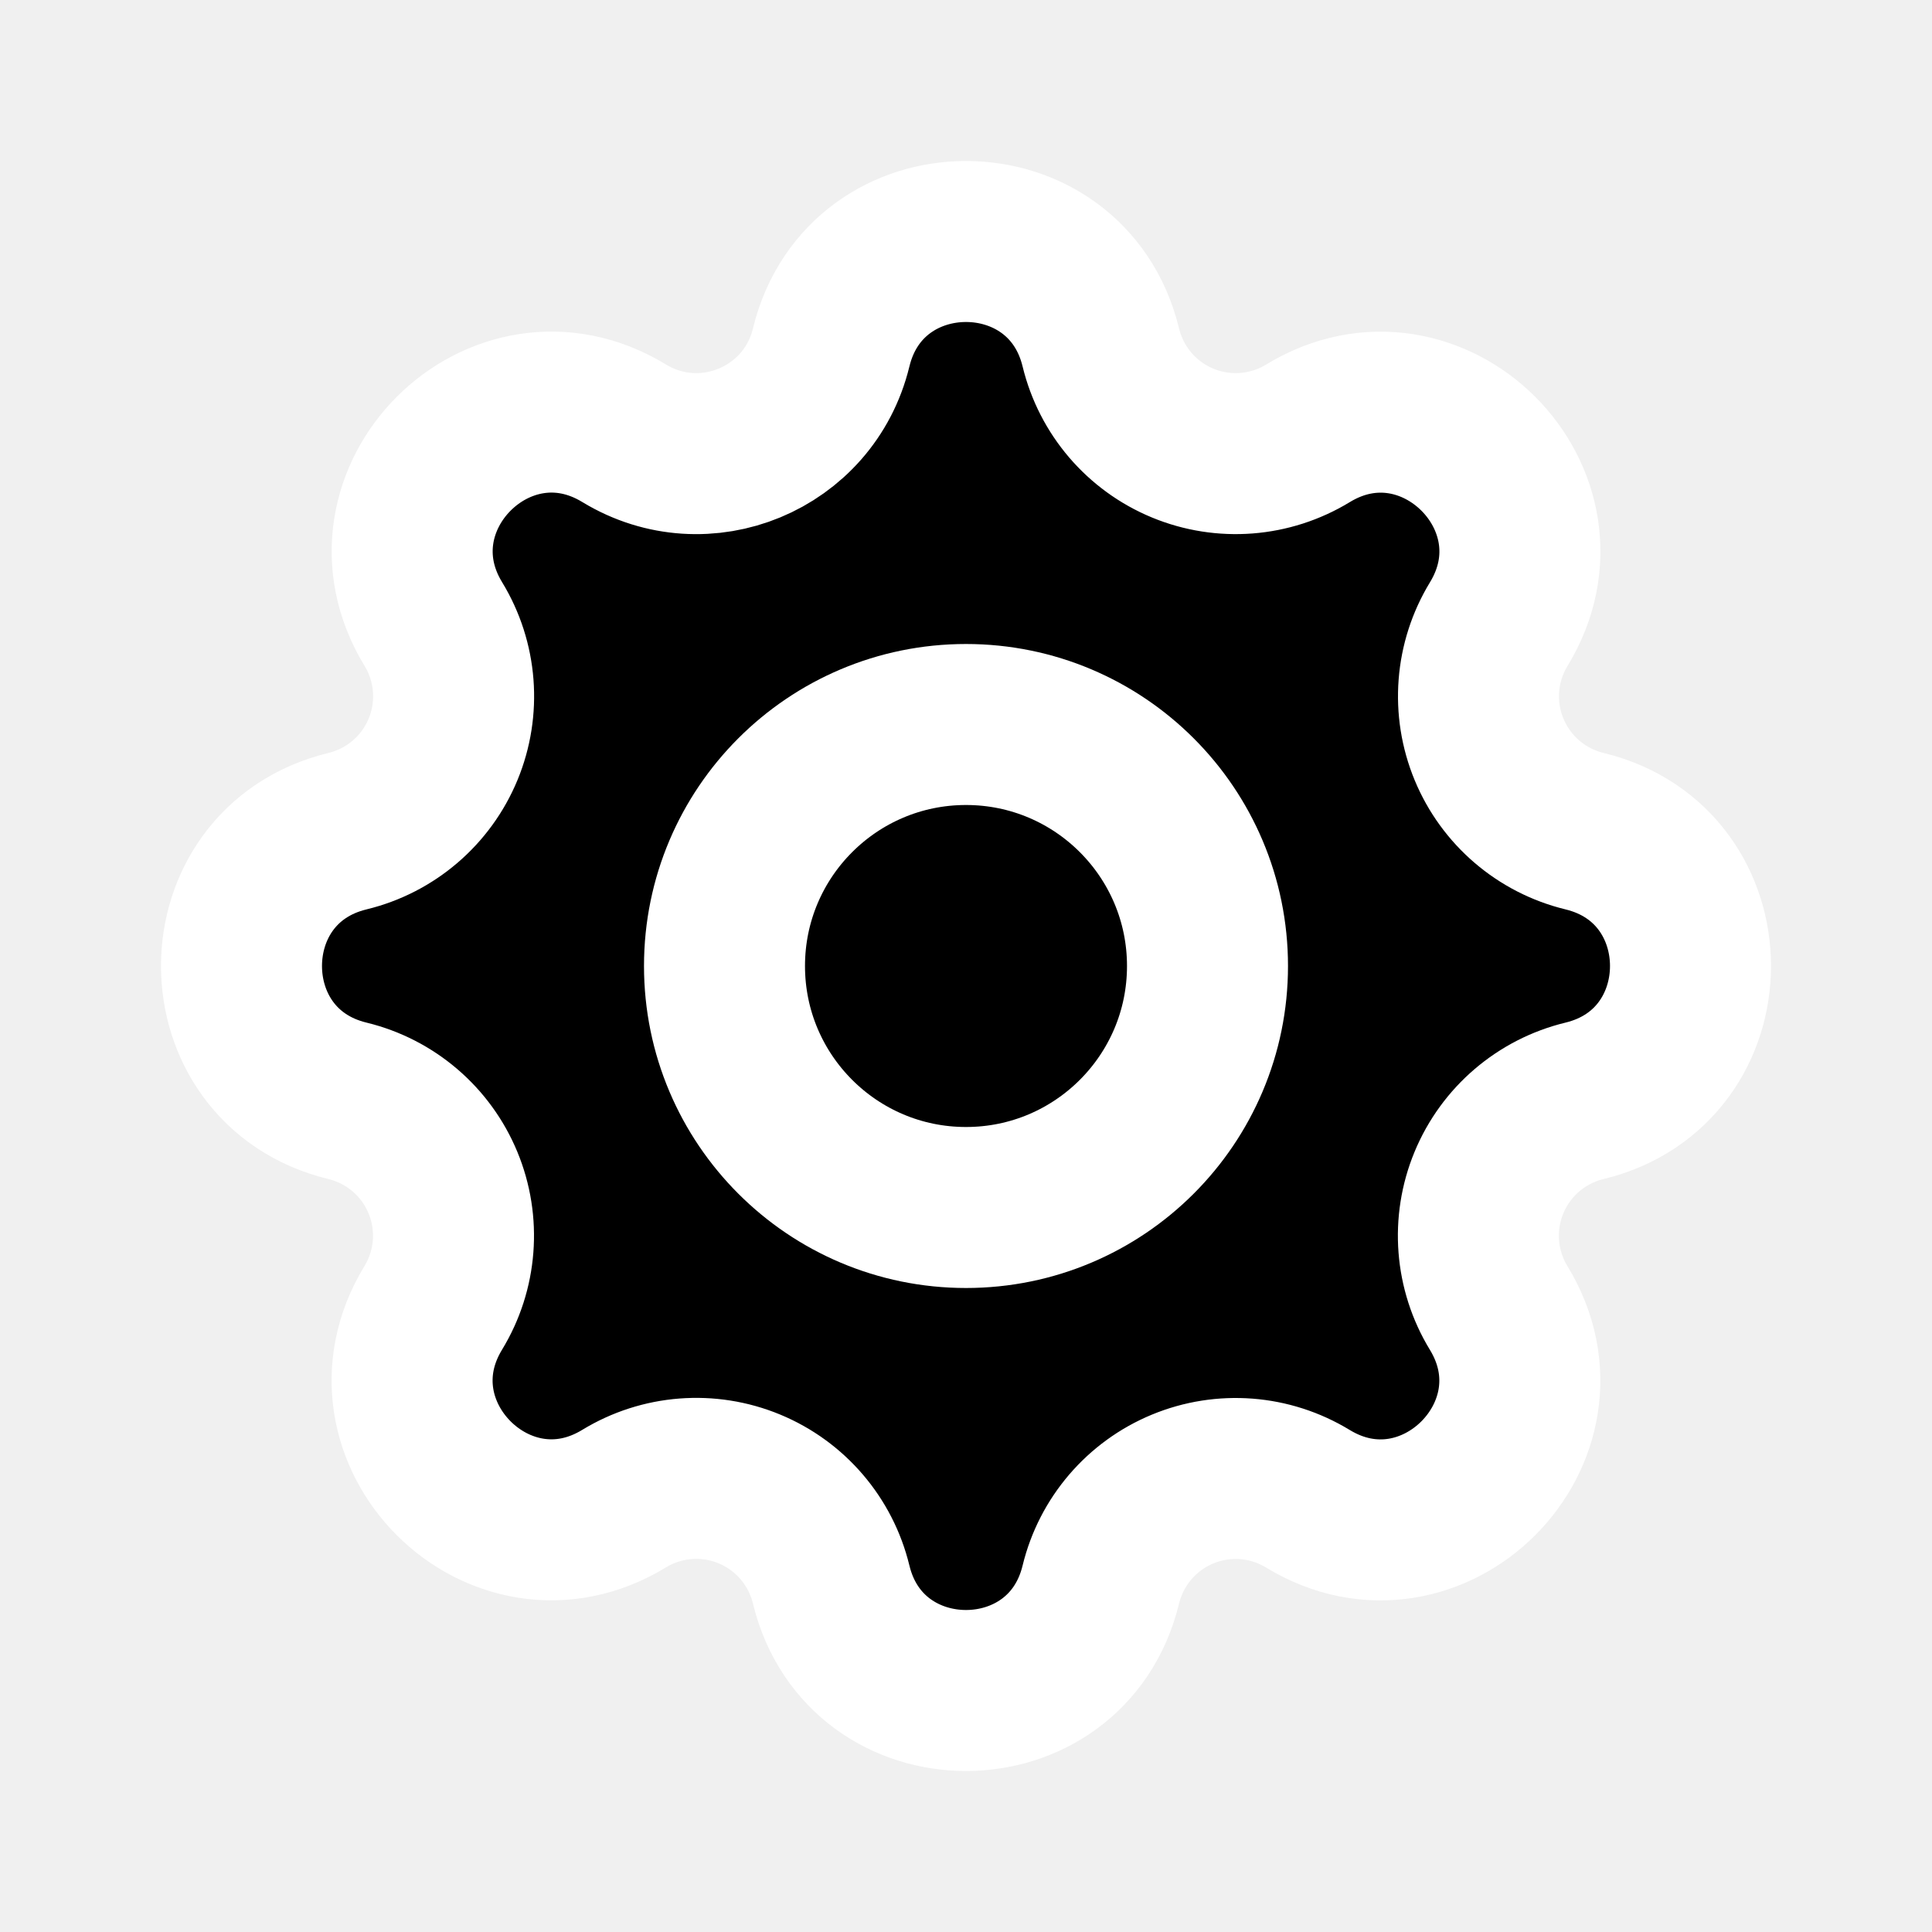
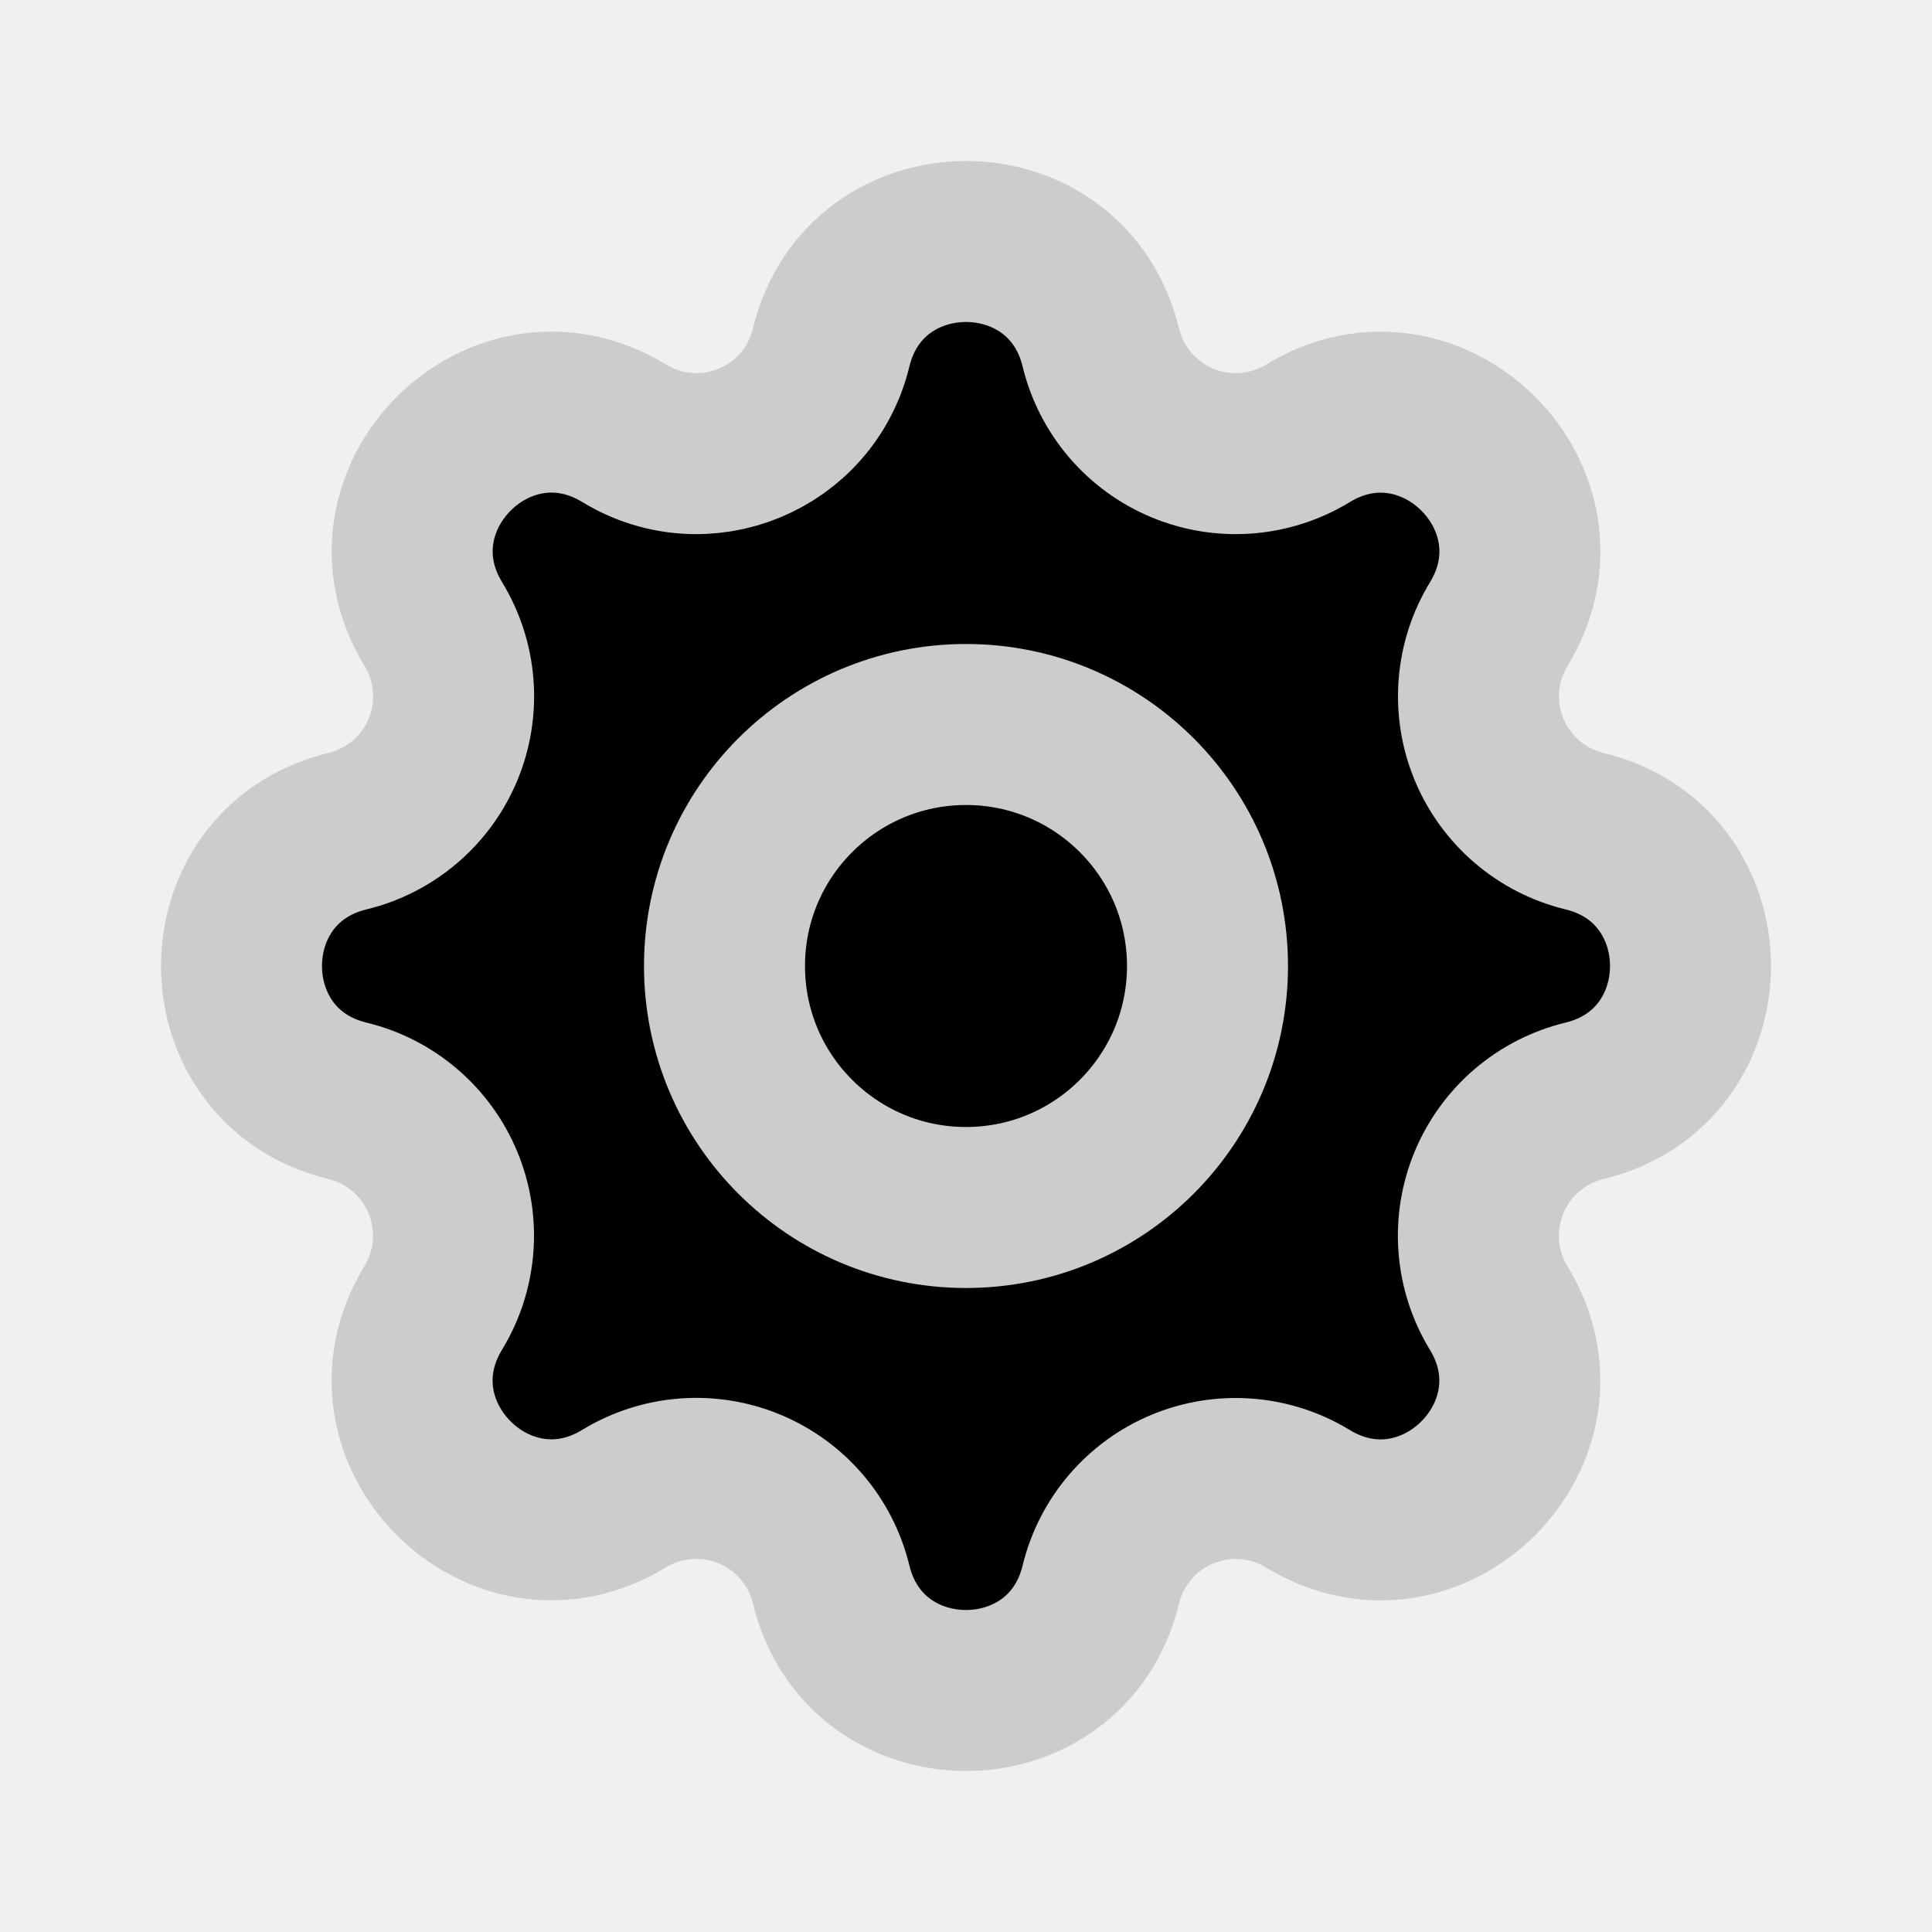
- <svg xmlns="http://www.w3.org/2000/svg" width="24" height="24" viewBox="0 0 24 24" fill="" stroke="#FFFFFF" stroke-width="2" stroke-linecap="round" stroke-linejoin="round" class="icon icon-tabler icons-tabler-outline icon-tabler-settings">
+ <svg xmlns="http://www.w3.org/2000/svg" width="24" height="24" viewBox="0 0 24 24" fill="" stroke="#CCCCCC" stroke-width="2" stroke-linecap="round" stroke-linejoin="round" class="icon icon-tabler icons-tabler-outline icon-tabler-settings">
  <path stroke="none" d="M0 0h24v24H0z" fill="none" />
  <path d="M10.325 4.317c.426 -1.756 2.924 -1.756 3.35 0a1.724 1.724 0 0 0 2.573 1.066c1.543 -.94 3.31 .826 2.37 2.37a1.724 1.724 0 0 0 1.065 2.572c1.756 .426 1.756 2.924 0 3.35a1.724 1.724 0 0 0 -1.066 2.573c.94 1.543 -.826 3.31 -2.37 2.37a1.724 1.724 0 0 0 -2.572 1.065c-.426 1.756 -2.924 1.756 -3.35 0a1.724 1.724 0 0 0 -2.573 -1.066c-1.543 .94 -3.31 -.826 -2.37 -2.37a1.724 1.724 0 0 0 -1.065 -2.572c-1.756 -.426 -1.756 -2.924 0 -3.35a1.724 1.724 0 0 0 1.066 -2.573c-.94 -1.543 .826 -3.31 2.37 -2.37c1 .608 2.296 .07 2.572 -1.065z" />
  <path d="M9 12a3 3 0 1 0 6 0a3 3 0 0 0 -6 0" />
</svg>
